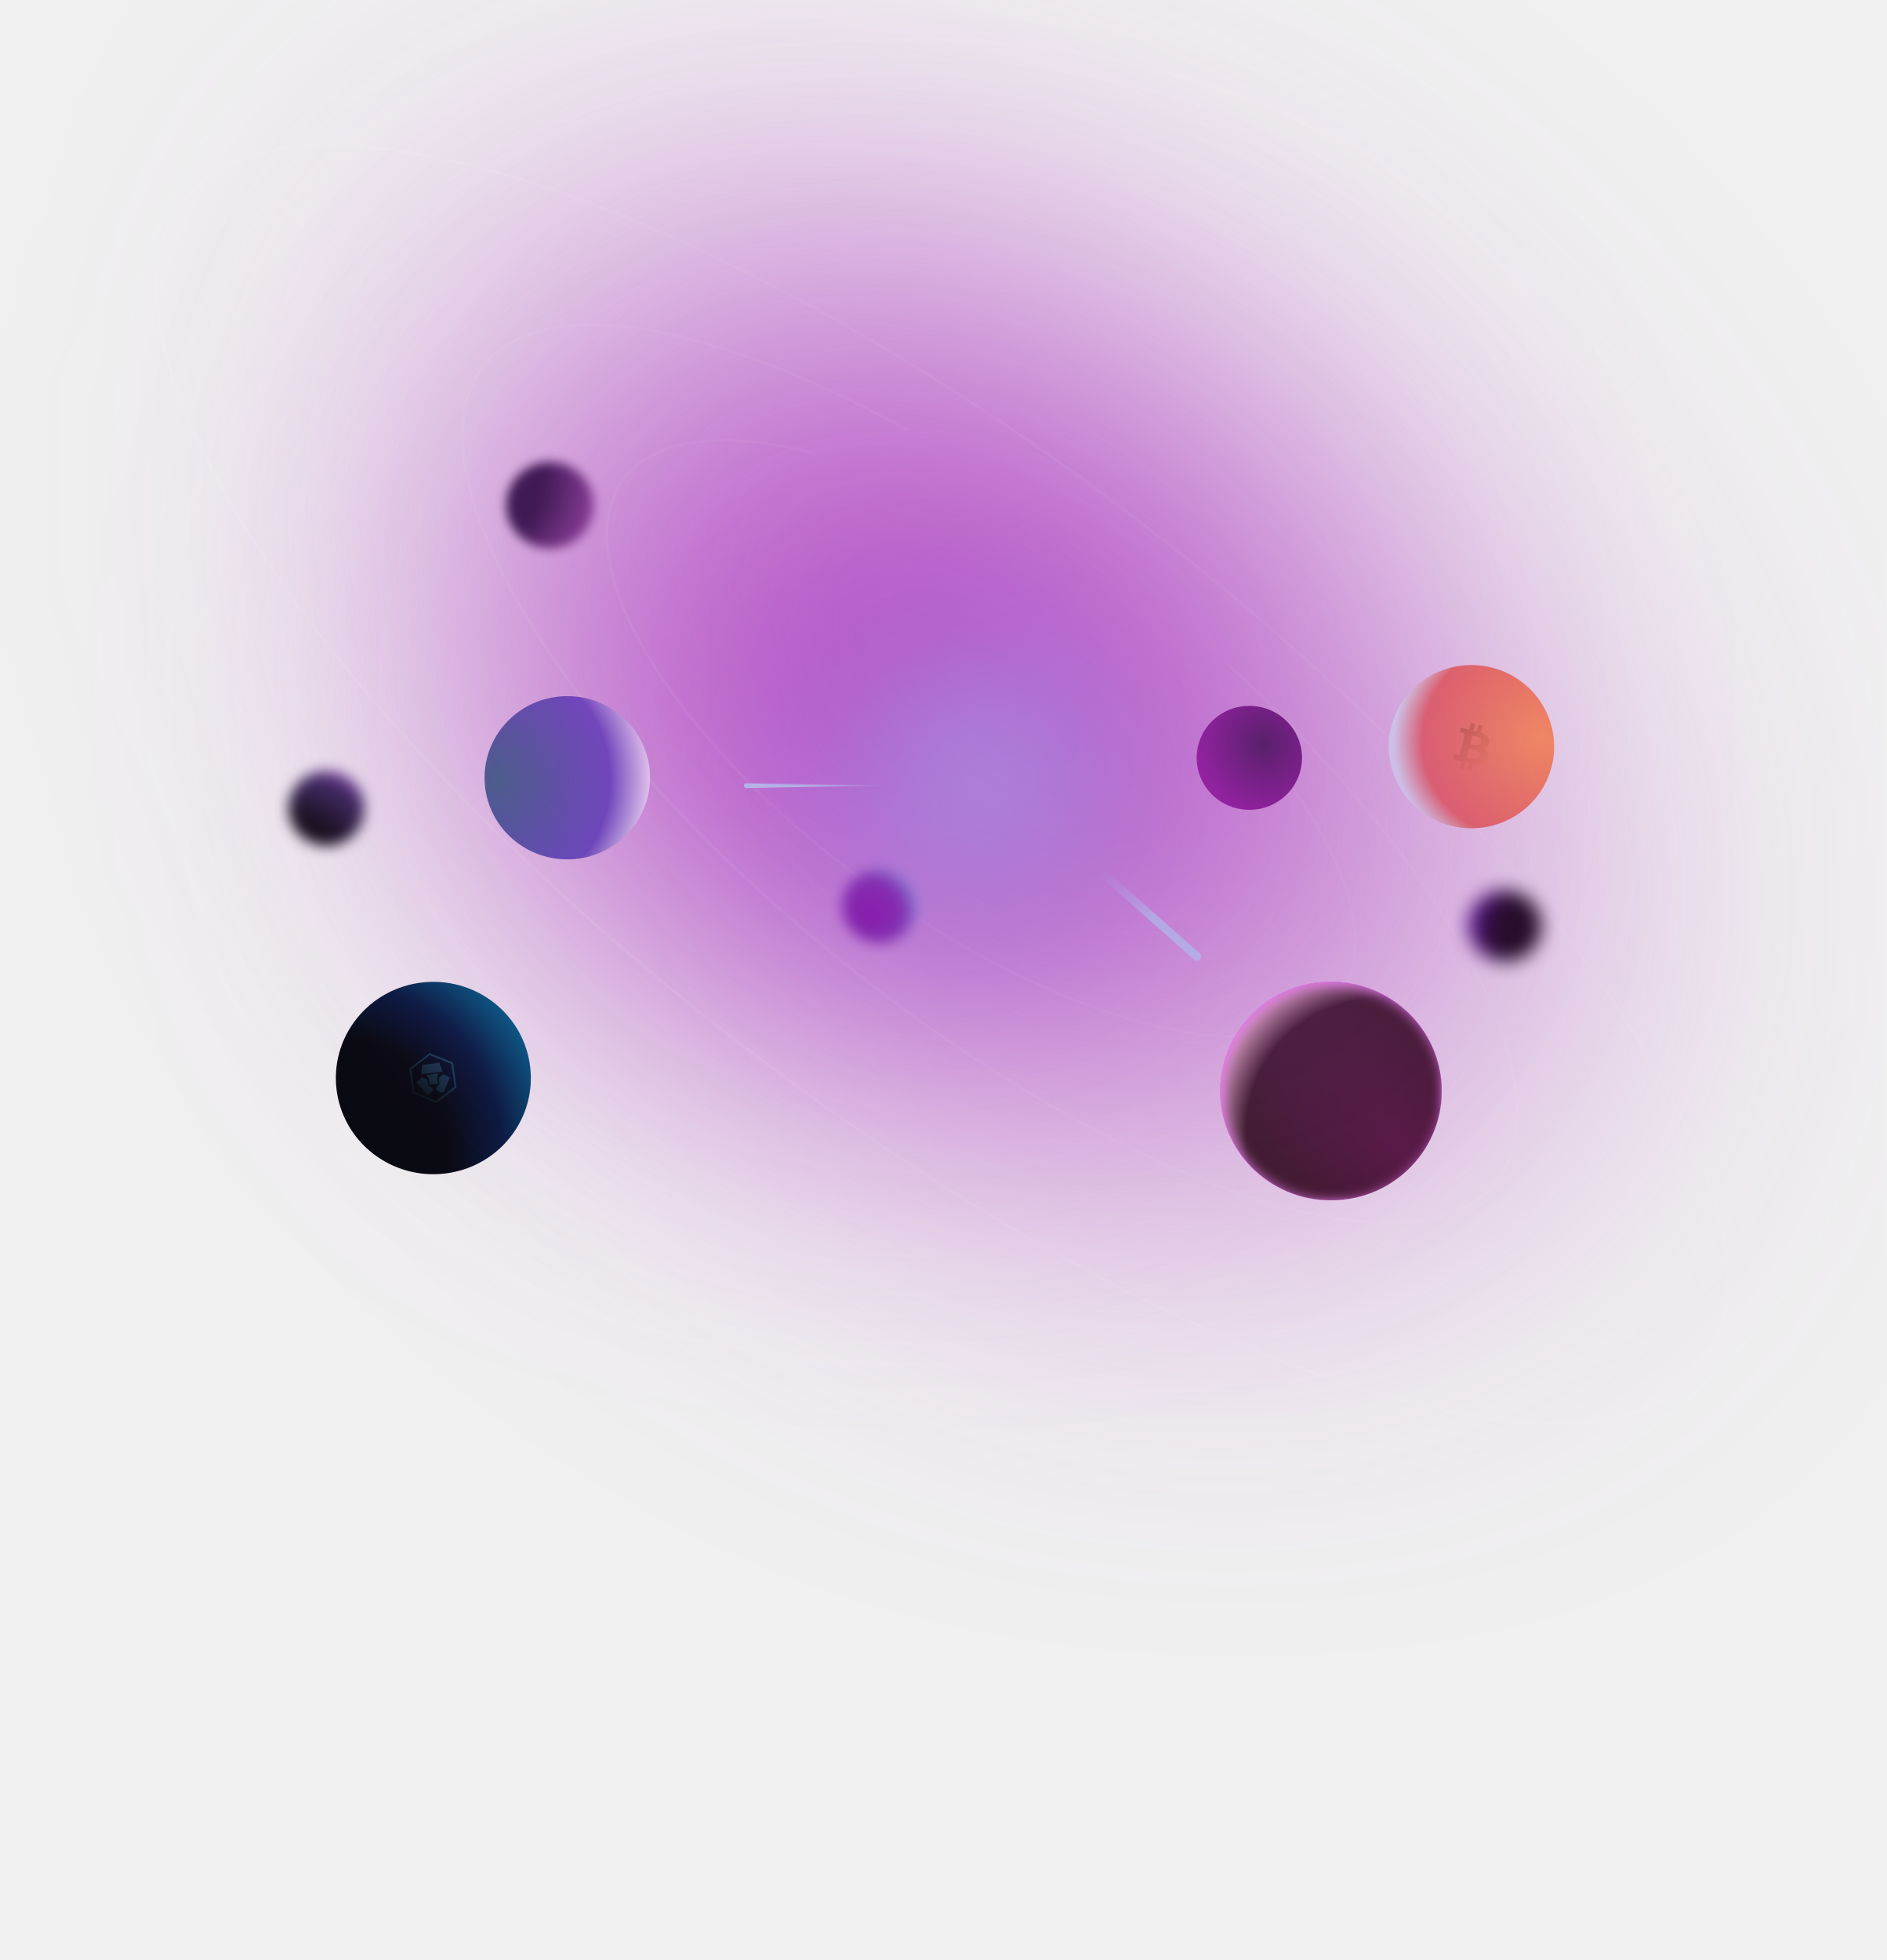
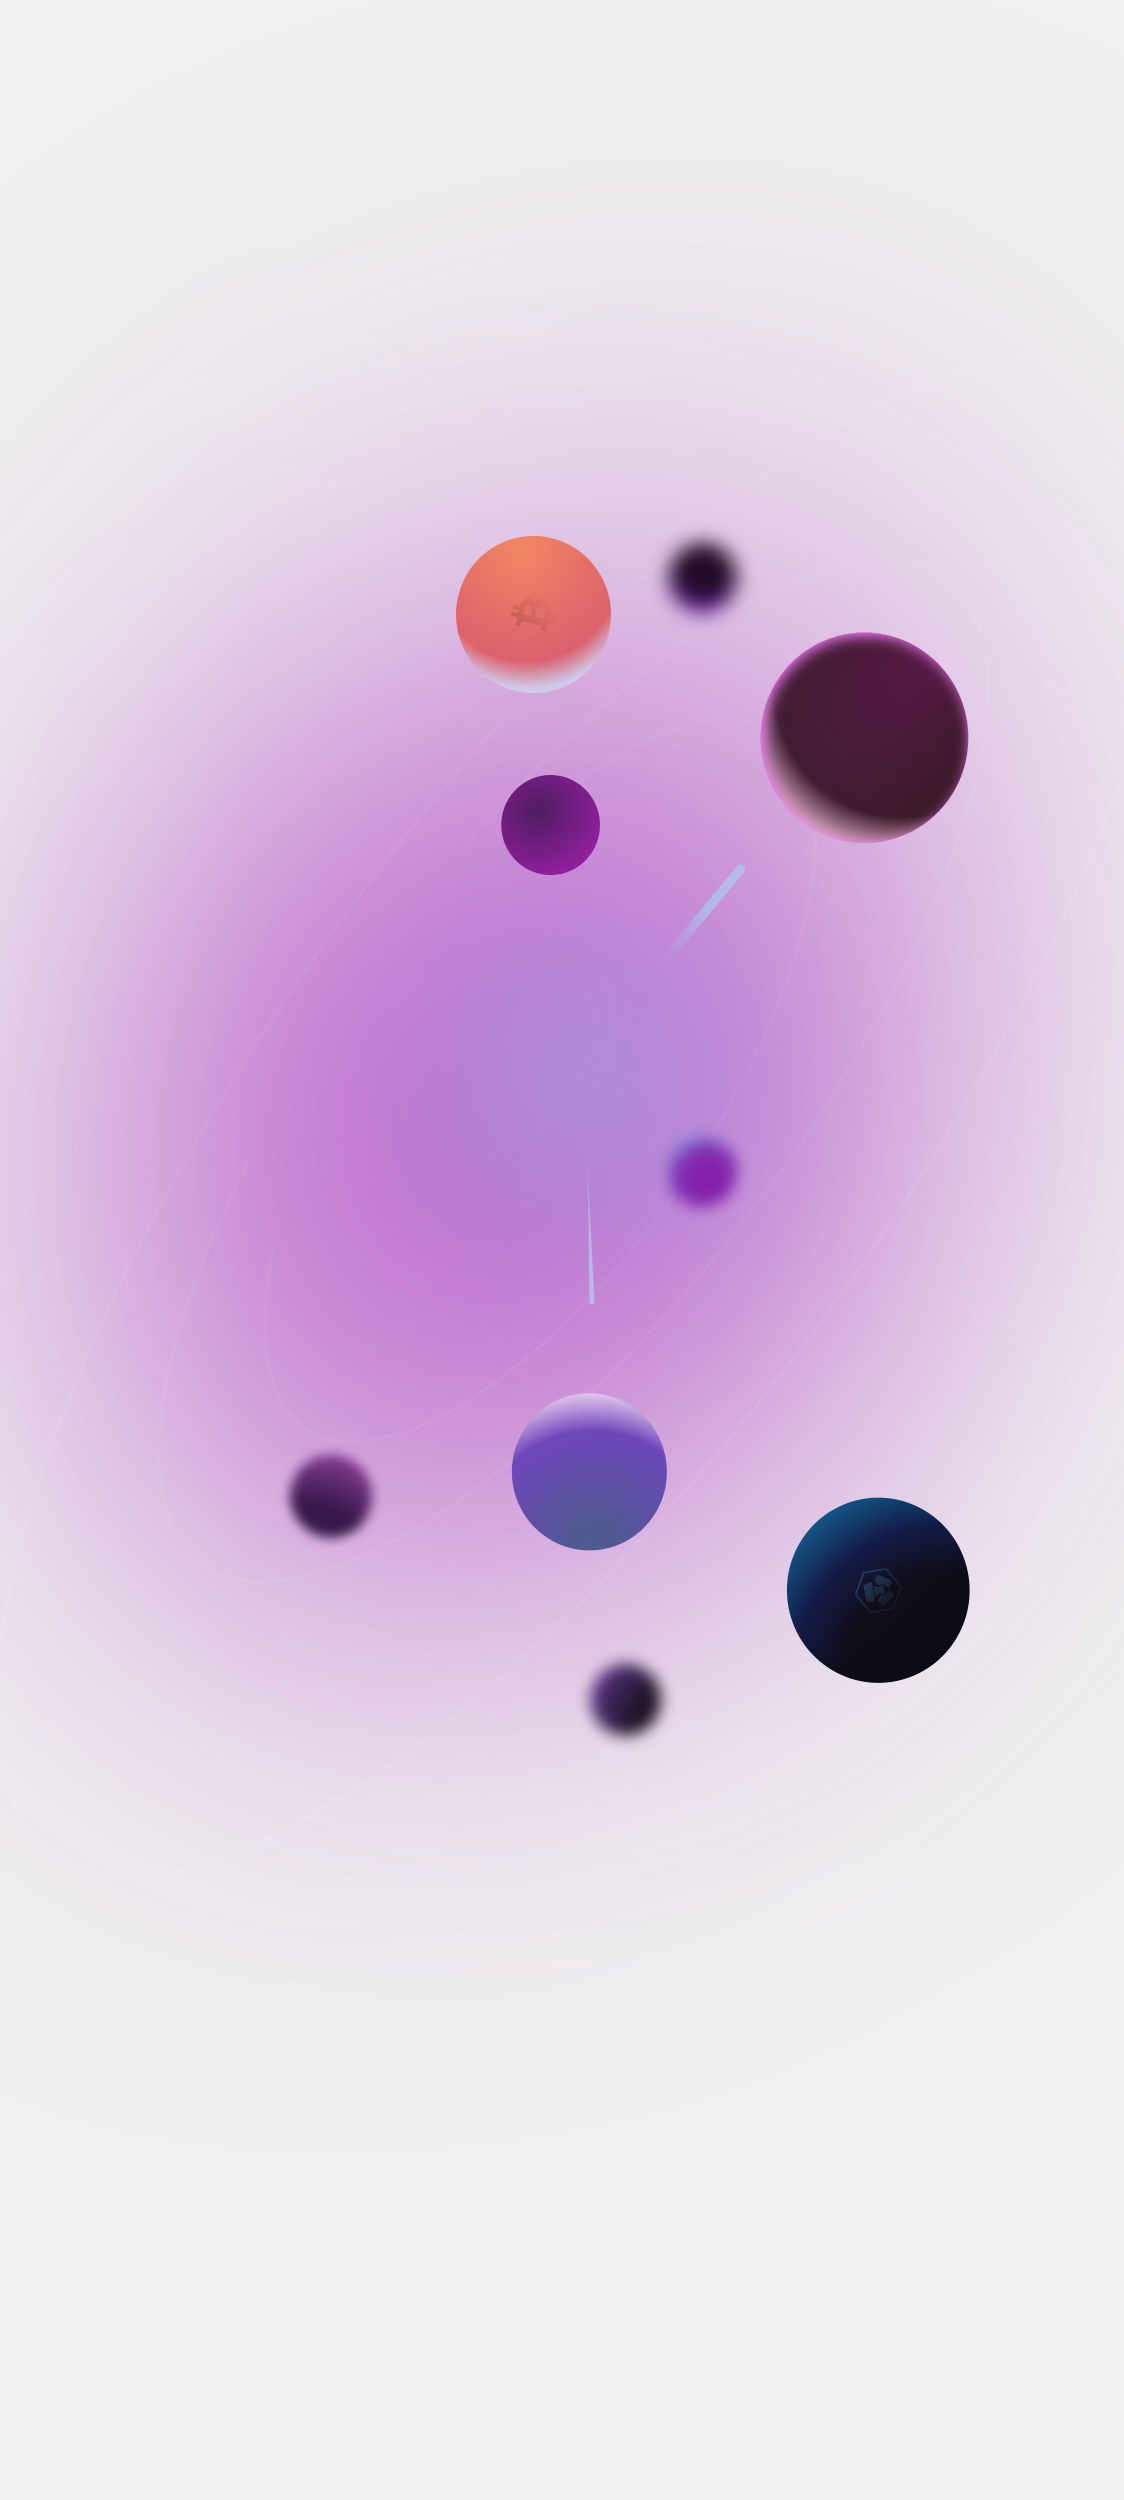
- <svg xmlns="http://www.w3.org/2000/svg" width="722" height="750" viewBox="0 0 722 750" fill="none">
-   <g clip-path="url(#clip0_2016_319)">
-     <g filter="url(#filter0_f_2016_319)">
-       <ellipse cx="348.581" cy="268.429" rx="134.482" ry="96.945" transform="rotate(2.95 348.581 268.429)" fill="#AD38C1" />
-     </g>
-     <path d="M311.42 173.335C284.52 166.462 262.564 166.984 248.618 174.765C234.697 182.532 229.404 197.177 233.558 216.701C237.714 236.232 251.111 259.622 271.877 283.564C292.641 307.502 319.71 330.768 349.26 350.071C378.809 369.374 409.337 383.733 436.526 391.122C463.722 398.513 486.164 398.547 500.712 391.277C507.977 387.644 513.097 382.278 515.966 375.427C518.836 368.574 519.46 360.223 517.724 350.62C514.243 331.41 501.478 308.193 481.208 284.252M347.666 164.804C300.123 138.397 256.807 124.053 225.511 124.321C209.867 124.455 197.761 128.236 189.553 135.302C181.347 142.367 177.011 152.739 176.955 166.111C176.843 192.87 193.883 229.823 225.058 270.322C256.227 310.813 299.456 352.16 346.961 386.915C394.467 421.67 443.117 447.542 484.15 459.878C504.665 466.046 522.594 468.625 537.244 467.67C551.894 466.715 563.253 462.228 570.662 454.277C578.072 446.326 581.313 435.147 580.404 421.365C579.488 407.58 574.423 391.205 565.232 372.886C546.847 336.249 513.201 294.284 470.334 254.548M71.967 74.651C25.662 126.658 117.324 269.78 276.698 394.323C436.073 518.867 602.808 577.669 649.112 525.665C695.417 473.658 603.759 330.536 444.382 205.992C285.008 81.448 118.271 22.645 71.967 74.651Z" stroke="white" stroke-opacity="0.1" stroke-width="1.039" />
-     <g filter="url(#filter1_f_2016_319)">
-       <ellipse cx="369.46" cy="302.816" rx="57.949" ry="56.638" transform="rotate(2.95 369.46 302.816)" fill="#9489E4" fill-opacity="0.51" />
-     </g>
-     <g filter="url(#filter2_f_2016_319)">
-       <ellipse cx="376.899" cy="295.352" rx="32.346" ry="31.614" transform="rotate(2.95 376.899 295.352)" fill="#A5FAFF" />
-     </g>
-     <g filter="url(#filter3_f_2016_319)">
-       <path d="M215.722 209.038C224.521 206.189 229.311 196.843 226.424 188.163C223.535 179.482 214.062 174.756 205.263 177.605C196.465 180.454 191.674 189.8 194.562 198.48C197.45 207.161 206.924 211.887 215.722 209.038Z" fill="url(#paint0_radial_2016_319)" />
-     </g>
-     <path d="M195.686 320.624C182.803 308.965 181.94 289.212 193.759 276.503C205.577 263.794 225.602 262.943 238.484 274.602C251.368 286.26 252.231 306.014 240.412 318.723C228.593 331.431 208.569 332.283 195.686 320.624Z" fill="url(#paint1_radial_2016_319)" />
-     <g filter="url(#filter4_f_2016_319)">
-       <path d="M130.981 322.342C138.265 319.05 141.464 310.556 138.127 303.37C134.79 296.184 126.18 293.027 118.897 296.32C111.613 299.612 108.413 308.106 111.75 315.292C115.087 322.478 123.697 325.634 130.981 322.342Z" fill="url(#paint2_radial_2016_319)" />
-     </g>
-     <g filter="url(#filter5_f_2016_319)">
-       <path d="M329.127 334.626C322.368 338.678 320.218 347.367 324.324 354.035C328.431 360.703 337.239 362.825 343.998 358.773C350.757 354.722 352.907 346.032 348.8 339.364C344.694 332.696 335.886 330.575 329.127 334.626Z" fill="url(#paint3_radial_2016_319)" />
-     </g>
-     <path d="M550.272 314.278C566.259 321.253 584.95 314.121 592.019 298.349C599.089 282.577 591.861 264.137 575.874 257.162C559.887 250.188 541.196 257.319 534.126 273.091C527.056 288.863 534.285 307.303 550.272 314.278Z" fill="url(#paint4_radial_2016_319)" />
-     <path d="M569.922 284.048C570.213 282.105 568.732 281.06 566.707 280.363L567.364 277.73L565.761 277.331L565.121 279.894C564.7 279.789 564.267 279.69 563.837 279.592L564.481 277.012L562.878 276.612L562.221 279.244C561.872 279.165 561.529 279.086 561.197 279.004L561.199 278.995L558.987 278.444L558.561 280.155C558.561 280.155 559.75 280.428 559.725 280.445C560.375 280.607 560.492 281.036 560.472 281.377L559.724 284.376C559.769 284.387 559.827 284.404 559.891 284.429C559.838 284.416 559.781 284.401 559.722 284.387L558.673 288.589C558.594 288.786 558.392 289.082 557.938 288.969C557.954 288.993 556.773 288.679 556.773 288.679L555.977 290.513L558.063 291.033C558.452 291.13 558.832 291.232 559.206 291.328L558.543 293.991L560.145 294.39L560.802 291.755C561.239 291.874 561.664 291.984 562.08 292.087L561.425 294.709L563.028 295.109L563.692 292.451C566.426 292.968 568.482 292.759 569.348 290.288C570.045 288.298 569.313 287.15 567.874 286.401C568.922 286.16 569.711 285.471 569.922 284.048ZM566.258 289.183C565.762 291.173 562.41 290.097 561.323 289.827L562.203 286.299C563.29 286.57 566.776 287.107 566.258 289.183ZM566.754 284.019C566.302 285.83 563.511 284.91 562.606 284.684L563.405 281.485C564.31 281.71 567.225 282.131 566.754 284.019Z" fill="url(#paint5_linear_2016_319)" />
-     <path d="M466.865 273.47C457.613 279.583 455.136 291.937 461.333 301.065C467.529 310.192 480.052 312.636 489.304 306.523C498.555 300.41 501.031 288.055 494.837 278.928C488.639 269.8 476.116 267.357 466.865 273.47Z" fill="url(#paint6_radial_2016_319)" />
-     <path d="M285.682 300.593L361.06 299.106" stroke="url(#paint7_linear_2016_319)" stroke-width="1.964" stroke-linecap="round" />
-     <g filter="url(#filter6_i_2016_319)">
-       <path d="M477.079 390.401C492.25 372.826 518.99 370.712 536.805 385.679C554.62 400.646 556.763 427.027 541.592 444.603C526.421 462.178 499.68 464.293 481.865 449.325C464.051 434.358 461.908 407.977 477.079 390.401Z" fill="url(#paint8_radial_2016_319)" />
-     </g>
-     <path d="M370.105 288.323L458.019 366" stroke="url(#paint9_linear_2016_319)" stroke-width="3.204" stroke-linecap="round" />
-     <g filter="url(#filter7_f_2016_319)">
-       <ellipse cx="575.745" cy="354.265" rx="14.063" ry="13.636" transform="rotate(-171.642 575.745 354.265)" fill="url(#paint10_radial_2016_319)" />
-     </g>
-     <path d="M196.206 433.887C208.171 417.337 204.272 394.351 187.496 382.547C170.721 370.742 147.422 374.589 135.457 391.139C123.492 407.689 127.391 430.674 144.166 442.479C160.941 454.283 184.24 450.437 196.206 433.887Z" fill="url(#paint11_radial_2016_319)" />
-     <path fill-rule="evenodd" clip-rule="evenodd" d="M173.373 406.603L164.337 402.982L156.641 408.892L157.98 418.422L167.016 422.043L174.713 416.133L173.373 406.603ZM172.736 407.092L164.448 403.772L157.389 409.192L158.617 417.933L166.905 421.254L173.965 415.833L172.736 407.092Z" fill="url(#paint12_linear_2016_319)" />
-     <path d="M161.512 407.556L161.239 411.119L169.331 410.012L168.086 406.656L161.512 407.556Z" fill="url(#paint13_linear_2016_319)" />
-     <path d="M164.278 413.034L164.309 415.113L167.734 414.644L167.191 412.636L167.683 410.712L163.274 411.316L164.278 413.034Z" fill="url(#paint14_linear_2016_319)" />
-     <path d="M163.581 413.13L161.393 412.212L159.44 414.088L163.193 418.772L164.444 418.601L165.659 417.135L165.568 416.488L163.891 415.335L163.581 413.13Z" fill="url(#paint15_linear_2016_319)" />
-     <path d="M167.888 412.54L169.74 411.07L172.137 412.351L169.818 417.865L168.566 418.036L166.993 416.952L166.902 416.305L168.198 414.745L167.888 412.54Z" fill="url(#paint16_linear_2016_319)" />
-     <g filter="url(#filter8_f_2016_319)">
-       <ellipse cx="383.711" cy="269.157" rx="246.221" ry="147.635" transform="rotate(38.6945 383.711 269.157)" fill="#AD38C1" fill-opacity="0.5" />
-     </g>
+ <svg xmlns="http://www.w3.org/2000/svg" width="390" height="868" viewBox="0 0 390 868" fill="none">
+   <g filter="url(#filter0_f_2_582)">
+     <ellipse cx="176.021" cy="398.554" rx="115.877" ry="83.533" transform="rotate(-88.8064 176.021 398.554)" fill="#AD38C1" />
+   </g>
+   <path d="M95.103 433.07C89.894 456.419 90.923 475.315 97.993 487.12C105.05 498.904 117.803 503.076 134.509 498.983C151.219 494.888 171.01 482.732 191.082 464.215C211.15 445.7 230.473 421.772 246.317 395.813C262.161 369.854 273.722 343.183 279.367 319.571C285.015 295.954 284.452 276.624 277.806 264.287C274.485 258.126 269.728 253.858 263.752 251.568C257.774 249.278 250.566 248.96 242.341 250.71C225.888 254.214 206.229 265.821 186.146 283.912M86.798 402.079C65.312 443.722 54.102 481.407 55.159 508.354C55.688 521.823 59.263 532.15 65.566 539.032C71.867 545.913 80.915 549.374 92.433 549.069C115.481 548.458 146.857 532.807 180.914 504.888C214.963 476.974 249.432 438.651 278.11 396.82C306.788 354.987 327.785 312.405 337.326 276.739C342.096 258.908 343.844 243.399 342.634 230.807C341.425 218.214 337.26 208.55 330.217 202.379C323.174 196.208 313.46 193.711 301.614 194.858C289.766 196.012 275.797 200.806 260.263 209.205C229.195 226.007 193.941 256.092 160.851 294.061M16.436 641.904C62.449 680.411 183.292 597.688 286.346 457.138C389.399 316.588 435.639 171.435 389.628 132.929C343.614 94.422 222.772 177.143 119.718 317.694C16.664 458.244 -29.577 603.398 16.436 641.904Z" stroke="white" stroke-opacity="0.1" stroke-width="1.039" />
+   <g filter="url(#filter1_f_2_582)">
+     <ellipse cx="205.085" cy="379.664" rx="49.932" ry="48.802" transform="rotate(-88.8064 205.085 379.664)" fill="#9489E4" fill-opacity="0.51" />
+   </g>
+   <g filter="url(#filter2_f_2_582)">
+     <ellipse cx="198.46" cy="373.454" rx="27.871" ry="27.24" transform="rotate(-88.8064 198.46 373.454)" fill="#A5FAFF" />
+   </g>
+   <g filter="url(#filter3_f_2_582)">
+     <path d="M128.38 514.547C125.693 507.045 117.517 503.165 110.118 505.882C102.719 508.598 98.898 516.882 101.584 524.385C104.27 531.887 112.446 535.766 119.846 533.05C127.245 530.333 131.066 522.049 128.38 514.547Z" fill="url(#paint0_radial_2_582)" />
+   </g>
+   <path d="M225.012 528.856C215.311 540.259 198.321 541.524 187.063 531.681C175.806 521.838 174.544 504.614 184.245 493.211C193.945 481.808 210.936 480.543 222.193 490.386C233.45 500.229 234.713 517.453 225.012 528.856Z" fill="url(#paint1_radial_2_582)" />
+   <g filter="url(#filter4_f_2_582)">
+     <path d="M228.2 584.538C225.173 578.351 217.773 575.82 211.672 578.884C205.571 581.948 203.08 589.446 206.108 595.632C209.136 601.819 216.536 604.35 222.636 601.286C228.737 598.222 231.228 590.724 228.2 584.538Z" fill="url(#paint2_radial_2_582)" />
+   </g>
+   <g filter="url(#filter5_f_2_582)">
+     <path d="M233.547 413.561C237.215 419.275 244.756 420.897 250.39 417.184C256.024 413.471 257.619 405.829 253.951 400.115C250.283 394.401 242.742 392.779 237.108 396.492C231.474 400.205 229.879 407.847 233.547 413.561Z" fill="url(#paint3_radial_2_582)" />
+   </g>
+   <path d="M210.182 223.638C215.767 209.685 209.131 193.776 195.361 188.103C181.59 182.431 165.9 189.144 160.315 203.097C154.73 217.049 161.366 232.959 175.136 238.631C188.907 244.303 204.597 237.59 210.182 223.638Z" fill="url(#paint4_radial_2_582)" />
+   <path d="M183.628 207.513C181.946 207.314 181.085 208.616 180.539 210.378L178.254 209.882L177.952 211.274L180.177 211.757C180.097 212.123 180.024 212.498 179.95 212.871L177.711 212.385L177.41 213.776L179.694 214.272C179.634 214.575 179.576 214.872 179.513 215.16L179.506 215.159L179.089 217.078L180.575 217.4C180.575 217.4 180.778 216.368 180.793 216.39C180.916 215.826 181.283 215.713 181.576 215.721L184.179 216.287C184.188 216.248 184.2 216.197 184.221 216.142C184.211 216.188 184.2 216.237 184.189 216.289L187.835 217.081C188.007 217.144 188.267 217.31 188.183 217.704C188.202 217.689 187.963 218.715 187.963 218.715L189.564 219.352L189.956 217.541C190.03 217.204 190.108 216.874 190.18 216.549L192.491 217.05L192.793 215.66L190.506 215.164C190.597 214.784 190.68 214.415 190.758 214.054L193.034 214.549L193.335 213.158L191.029 212.656C191.402 210.288 191.168 208.523 189.017 207.842C187.284 207.294 186.315 207.955 185.708 209.214C185.473 208.318 184.858 207.656 183.628 207.513ZM188.146 210.533C189.874 210.907 189.035 213.823 188.832 214.766L185.77 214.101C185.975 213.157 186.345 210.141 188.146 210.533ZM183.687 210.242C185.257 210.583 184.539 213.011 184.369 213.796L181.592 213.193C181.762 212.408 182.048 209.886 183.687 210.242Z" fill="url(#paint5_linear_2_582)" />
+   <path d="M205.384 451.876L202.112 386.996" stroke="url(#paint6_linear_2_582)" stroke-width="1.964" stroke-linecap="round" />
+   <path d="M192.586 379.491L257.164 301.724" stroke="url(#paint7_linear_2_582)" stroke-width="3.204" stroke-linecap="round" />
+   <path d="M177.238 296.55C182.748 304.356 193.453 306.163 201.15 300.585C208.848 295.008 210.622 284.158 205.112 276.352C199.603 268.545 188.898 266.739 181.2 272.315C173.503 277.894 171.729 288.743 177.238 296.55Z" fill="url(#paint8_radial_2_582)" />
+   <g filter="url(#filter6_i_2_582)">
+     <path d="M277.676 284.664C262.138 272.062 259.611 249.088 272.031 233.35C284.452 217.612 307.116 215.069 322.653 227.671C338.191 240.273 340.718 263.248 328.298 278.986C315.877 294.724 293.213 297.266 277.676 284.664Z" fill="url(#paint9_radial_2_582)" />
+   </g>
+   <g filter="url(#filter7_f_2_582)">
+     <ellipse cx="243.947" cy="200.643" rx="12.117" ry="11.749" transform="rotate(96.6017 243.947 200.643)" fill="url(#paint10_radial_2_582)" />
+   </g>
+   <path d="M322.545 525.417C307.976 515.549 288.283 519.514 278.559 534.274C268.835 549.033 272.764 568.998 287.333 578.866C301.903 588.734 321.596 584.769 331.32 570.009C341.043 555.25 337.115 535.285 322.545 525.417Z" fill="url(#paint11_radial_2_582)" />
+   <path fill-rule="evenodd" clip-rule="evenodd" d="M299.65 545.802L296.771 553.68L302.064 560.153L310.236 558.747L313.116 550.869L307.823 544.397L299.65 545.802ZM300.089 546.338L297.447 553.564L302.302 559.5L309.798 558.211L312.439 550.986L307.584 545.049L300.089 546.338Z" fill="url(#paint12_linear_2_582)" />
+   <path d="M300.784 555.993L303.86 556.134L302.693 549.194L299.836 550.355L300.784 555.993Z" fill="url(#paint13_linear_2_582)" />
+   <path d="M305.429 553.466L307.219 553.384L306.725 550.447L305.009 550.968L303.34 550.594L303.976 554.376L305.429 553.466Z" fill="url(#paint14_linear_2_582)" />
+   <path d="M305.53 554.064L304.798 555.972L306.465 557.604L310.399 554.249L310.219 553.176L308.924 552.168L308.369 552.263L307.421 553.738L305.53 554.064Z" fill="url(#paint15_linear_2_582)" />
+   <path d="M304.908 550.37L303.593 548.813L304.633 546.715L309.443 548.567L309.624 549.64L308.732 551.024L308.177 551.12L306.799 550.044L304.908 550.37Z" fill="url(#paint16_linear_2_582)" />
+   <g filter="url(#filter8_f_2_582)">
+     <ellipse cx="175.72" cy="368.28" rx="212.156" ry="127.21" transform="rotate(-53.0619 175.72 368.28)" fill="#AD38C1" fill-opacity="0.5" />
  </g>
  <defs>
-     <filter id="filter0_f_2016_319" x="14.182" y="-28.639" width="668.797" height="594.136" filterUnits="userSpaceOnUse" color-interpolation-filters="sRGB">
+     <filter id="filter0_f_2_582" x="-107.529" y="82.689" width="567.101" height="631.73" filterUnits="userSpaceOnUse" color-interpolation-filters="sRGB">
      <feFlood flood-opacity="0" result="BackgroundImageFix" />
      <feBlend mode="normal" in="SourceGraphic" in2="BackgroundImageFix" result="shape" />
-       <feGaussianBlur stdDeviation="100" result="effect1_foregroundBlur_2016_319" />
+       <feGaussianBlur stdDeviation="100" result="effect1_foregroundBlur_2_582" />
    </filter>
-     <filter id="filter1_f_2016_319" x="241.513" y="176.173" width="255.894" height="253.286" filterUnits="userSpaceOnUse" color-interpolation-filters="sRGB">
+     <filter id="filter1_f_2_582" x="86.282" y="259.733" width="237.606" height="239.863" filterUnits="userSpaceOnUse" color-interpolation-filters="sRGB">
      <feFlood flood-opacity="0" result="BackgroundImageFix" />
      <feBlend mode="normal" in="SourceGraphic" in2="BackgroundImageFix" result="shape" />
-       <feGaussianBlur stdDeviation="35" result="effect1_foregroundBlur_2016_319" />
+       <feGaussianBlur stdDeviation="35" result="effect1_foregroundBlur_2_582" />
    </filter>
-     <filter id="filter2_f_2016_319" x="284.555" y="203.735" width="184.69" height="183.234" filterUnits="userSpaceOnUse" color-interpolation-filters="sRGB">
+     <filter id="filter2_f_2_582" x="111.219" y="285.583" width="174.482" height="175.742" filterUnits="userSpaceOnUse" color-interpolation-filters="sRGB">
      <feFlood flood-opacity="0" result="BackgroundImageFix" />
      <feBlend mode="normal" in="SourceGraphic" in2="BackgroundImageFix" result="shape" />
-       <feGaussianBlur stdDeviation="30" result="effect1_foregroundBlur_2016_319" />
+       <feGaussianBlur stdDeviation="30" result="effect1_foregroundBlur_2_582" />
    </filter>
-     <filter id="filter3_f_2016_319" x="189.721" y="172.775" width="41.543" height="41.092" filterUnits="userSpaceOnUse" color-interpolation-filters="sRGB">
+     <filter id="filter3_f_2_582" x="96.725" y="501.015" width="36.514" height="36.902" filterUnits="userSpaceOnUse" color-interpolation-filters="sRGB">
      <feFlood flood-opacity="0" result="BackgroundImageFix" />
      <feBlend mode="normal" in="SourceGraphic" in2="BackgroundImageFix" result="shape" />
-       <feGaussianBlur stdDeviation="2" result="effect1_foregroundBlur_2016_319" />
+       <feGaussianBlur stdDeviation="2" result="effect1_foregroundBlur_2_582" />
    </filter>
-     <filter id="filter4_f_2016_319" x="105.429" y="290.016" width="39.02" height="38.63" filterUnits="userSpaceOnUse" color-interpolation-filters="sRGB">
+     <filter id="filter4_f_2_582" x="199.819" y="572.583" width="34.669" height="35.005" filterUnits="userSpaceOnUse" color-interpolation-filters="sRGB">
      <feFlood flood-opacity="0" result="BackgroundImageFix" />
      <feBlend mode="normal" in="SourceGraphic" in2="BackgroundImageFix" result="shape" />
-       <feGaussianBlur stdDeviation="2.5" result="effect1_foregroundBlur_2016_319" />
+       <feGaussianBlur stdDeviation="2.5" result="effect1_foregroundBlur_2_582" />
    </filter>
-     <filter id="filter5_f_2016_319" x="317.24" y="327.57" width="38.644" height="38.259" filterUnits="userSpaceOnUse" color-interpolation-filters="sRGB">
+     <filter id="filter5_f_2_582" x="226.574" y="389.498" width="34.349" height="34.68" filterUnits="userSpaceOnUse" color-interpolation-filters="sRGB">
      <feFlood flood-opacity="0" result="BackgroundImageFix" />
      <feBlend mode="normal" in="SourceGraphic" in2="BackgroundImageFix" result="shape" />
-       <feGaussianBlur stdDeviation="2.5" result="effect1_foregroundBlur_2016_319" />
+       <feGaussianBlur stdDeviation="2.5" result="effect1_foregroundBlur_2_582" />
    </filter>
-     <filter id="filter6_i_2016_319" x="466.966" y="375.702" width="85.739" height="84.6" filterUnits="userSpaceOnUse" color-interpolation-filters="sRGB">
+     <filter id="filter6_i_2_582" x="264.146" y="219.66" width="73.036" height="74.016" filterUnits="userSpaceOnUse" color-interpolation-filters="sRGB">
      <feFlood flood-opacity="0" result="BackgroundImageFix" />
      <feBlend mode="normal" in="SourceGraphic" in2="BackgroundImageFix" result="shape" />
      <feColorMatrix in="SourceAlpha" type="matrix" values="0 0 0 0 0 0 0 0 0 0 0 0 0 0 0 0 0 0 127 0" result="hardAlpha" />
      <feOffset dx="1" dy="1" />
      <feGaussianBlur stdDeviation="2.5" />
      <feComposite in2="hardAlpha" operator="arithmetic" k2="-1" k3="1" />
      <feColorMatrix type="matrix" values="0 0 0 0 0.992 0 0 0 0 0.569 0 0 0 0 1 0 0 0 1 0" />
-       <feBlend mode="normal" in2="shape" result="effect1_innerShadow_2016_319" />
+       <feBlend mode="normal" in2="shape" result="effect1_innerShadow_2_582" />
    </filter>
-     <filter id="filter7_f_2016_319" x="554.689" y="333.618" width="42.112" height="41.294" filterUnits="userSpaceOnUse" color-interpolation-filters="sRGB">
+     <filter id="filter7_f_2_582" x="225.192" y="181.529" width="37.511" height="38.227" filterUnits="userSpaceOnUse" color-interpolation-filters="sRGB">
      <feFlood flood-opacity="0" result="BackgroundImageFix" />
      <feBlend mode="normal" in="SourceGraphic" in2="BackgroundImageFix" result="shape" />
-       <feGaussianBlur stdDeviation="3.5" result="effect1_foregroundBlur_2016_319" />
+       <feGaussianBlur stdDeviation="3.5" result="effect1_foregroundBlur_2_582" />
    </filter>
-     <filter id="filter8_f_2016_319" x="-667.087" y="-760.695" width="2101.6" height="2059.7" filterUnits="userSpaceOnUse" color-interpolation-filters="sRGB">
+     <filter id="filter8_f_2_582" x="-824.921" y="-655.335" width="2001.28" height="2047.23" filterUnits="userSpaceOnUse" color-interpolation-filters="sRGB">
      <feFlood flood-opacity="0" result="BackgroundImageFix" />
      <feBlend mode="normal" in="SourceGraphic" in2="BackgroundImageFix" result="shape" />
-       <feGaussianBlur stdDeviation="418.78" result="effect1_foregroundBlur_2016_319" />
+       <feGaussianBlur stdDeviation="418.78" result="effect1_foregroundBlur_2_582" />
    </filter>
-     <radialGradient id="paint0_radial_2016_319" cx="0" cy="0" r="1" gradientUnits="userSpaceOnUse" gradientTransform="translate(187.031 184.632) rotate(26.3778) scale(45.1181 44.7529)">
+     <radialGradient id="paint0_radial_2_582" cx="0" cy="0" r="1" gradientUnits="userSpaceOnUse" gradientTransform="translate(108.118 539.902) rotate(-65.3786) scale(38.8761 38.5614)">
      <stop offset="0.474" stop-color="#190F2E" />
      <stop offset="0.946" stop-color="#7D4087" />
    </radialGradient>
-     <radialGradient id="paint1_radial_2016_319" cx="0" cy="0" r="1" gradientUnits="userSpaceOnUse" gradientTransform="translate(190.997 298.162) rotate(-1.38134) scale(62.2884 66.4223)">
+     <radialGradient id="paint1_radial_2_582" cx="0" cy="0" r="1" gradientUnits="userSpaceOnUse" gradientTransform="translate(205.79 533.487) rotate(-93.1377) scale(53.6709 57.2328)">
      <stop stop-color="#386480" />
      <stop offset="0.682" stop-color="#5B4BB9" />
      <stop offset="0.932" stop-color="#F9FDFF" />
    </radialGradient>
-     <radialGradient id="paint2_radial_2016_319" cx="0" cy="0" r="1" gradientUnits="userSpaceOnUse" gradientTransform="translate(112.219 334.263) rotate(-62.3627) scale(44.9466 45.2971)">
+     <radialGradient id="paint2_radial_2_582" cx="0" cy="0" r="1" gradientUnits="userSpaceOnUse" gradientTransform="translate(238.963 600.381) rotate(-154.119) scale(38.7283 39.0303)">
      <stop offset="0.474" stop-color="#130F1A" />
      <stop offset="0.823" stop-color="#3B2A5E" />
      <stop offset="0.991" stop-color="#8543B1" />
    </radialGradient>
-     <radialGradient id="paint3_radial_2016_319" cx="0" cy="0" r="1" gradientUnits="userSpaceOnUse" gradientTransform="translate(332.79 349.188) rotate(-25.469) scale(19.733 19.5666)">
+     <radialGradient id="paint3_radial_2_582" cx="0" cy="0" r="1" gradientUnits="userSpaceOnUse" gradientTransform="translate(245.992 410.021) rotate(-117.225) scale(17.003 16.8596)">
      <stop stop-color="#77099E" />
      <stop offset="0.698" stop-color="#6B2DAA" />
      <stop offset="1" stop-color="#6CE8FF" />
    </radialGradient>
-     <radialGradient id="paint4_radial_2016_319" cx="0" cy="0" r="1" gradientUnits="userSpaceOnUse" gradientTransform="translate(588.953 282.409) rotate(172.885) scale(62.2822 55.864)">
+     <radialGradient id="paint4_radial_2_582" cx="0" cy="0" r="1" gradientUnits="userSpaceOnUse" gradientTransform="translate(181.713 191.166) rotate(81.1285) scale(53.6656 48.1353)">
      <stop stop-color="#FF994F" />
      <stop offset="0.719" stop-color="#EB6E53" />
      <stop offset="0.896" stop-color="#DEFFFB" />
    </radialGradient>
-     <linearGradient id="paint5_linear_2016_319" x1="556.096" y1="279.735" x2="569.612" y2="295.439" gradientUnits="userSpaceOnUse">
+     <linearGradient id="paint5_linear_2_582" x1="180.278" y1="219.534" x2="193.446" y2="207.479" gradientUnits="userSpaceOnUse">
      <stop stop-color="#6F3500" stop-opacity="0.34" />
      <stop offset="1" stop-color="#B55700" stop-opacity="0" />
    </linearGradient>
-     <radialGradient id="paint6_radial_2016_319" cx="0" cy="0" r="1" gradientUnits="userSpaceOnUse" gradientTransform="translate(483.348 285.08) rotate(151.144) scale(32.1753 34.403)">
+     <linearGradient id="paint6_linear_2_582" x1="205.383" y1="451.847" x2="202.859" y2="451.876" gradientUnits="userSpaceOnUse">
+       <stop offset="0.191" stop-color="#BAFBFF" />
+       <stop offset="0.427" stop-color="#AFD4F9" stop-opacity="0" />
+     </linearGradient>
+     <linearGradient id="paint7_linear_2_582" x1="257.179" y1="301.758" x2="183.121" y2="369.207" gradientUnits="userSpaceOnUse">
+       <stop offset="0.191" stop-color="#BAFBFF" />
+       <stop offset="0.427" stop-color="#AFD4F9" stop-opacity="0" />
+     </linearGradient>
+     <radialGradient id="paint8_radial_2_582" cx="0" cy="0" r="1" gradientUnits="userSpaceOnUse" gradientTransform="translate(186.802 282.047) rotate(59.3876) scale(27.7239 29.6434)">
      <stop stop-color="#200F31" />
      <stop offset="0.837" stop-color="#82118C" />
    </radialGradient>
-     <linearGradient id="paint7_linear_2016_319" x1="285.716" y1="300.594" x2="285.772" y2="297.664" gradientUnits="userSpaceOnUse">
-       <stop offset="0.191" stop-color="#BAFBFF" />
-       <stop offset="0.427" stop-color="#AFD4F9" stop-opacity="0" />
-     </linearGradient>
-     <radialGradient id="paint8_radial_2016_319" cx="0" cy="0" r="1" gradientUnits="userSpaceOnUse" gradientTransform="translate(537.037 440.369) rotate(-141.817) scale(90.4597 80.3162)">
+     <radialGradient id="paint9_radial_2_582" cx="0" cy="0" r="1" gradientUnits="userSpaceOnUse" gradientTransform="translate(319.127 231.706) rotate(126.426) scale(77.9448 69.2045)">
      <stop stop-color="#45122B" />
      <stop offset="0.693" stop-color="#1B1200" />
      <stop offset="0.88" stop-color="#FFE7D1" />
    </radialGradient>
-     <linearGradient id="paint9_linear_2016_319" x1="457.979" y1="366.016" x2="382.372" y2="277.708" gradientUnits="userSpaceOnUse">
-       <stop offset="0.191" stop-color="#BAFBFF" />
-       <stop offset="0.427" stop-color="#AFD4F9" stop-opacity="0" />
-     </linearGradient>
-     <radialGradient id="paint10_radial_2016_319" cx="0" cy="0" r="1" gradientUnits="userSpaceOnUse" gradientTransform="translate(567.876 354.144) rotate(2.01794) scale(21.5033 22.0328)">
+     <radialGradient id="paint10_radial_2_582" cx="0" cy="0" r="1" gradientUnits="userSpaceOnUse" gradientTransform="translate(237.167 200.539) rotate(2.01794) scale(18.5284 18.9846)">
      <stop offset="0.413" />
      <stop offset="0.601" />
      <stop offset="1" stop-color="#3F048B" />
    </radialGradient>
-     <radialGradient id="paint11_radial_2016_319" cx="0" cy="0" r="1" gradientUnits="userSpaceOnUse" gradientTransform="translate(128.667 439.796) rotate(-34.2527) scale(90.2579 89.8187)">
+     <radialGradient id="paint11_radial_2_582" cx="0" cy="0" r="1" gradientUnits="userSpaceOnUse" gradientTransform="translate(329.418 583.429) rotate(-126.009) scale(77.7708 77.3924)">
      <stop offset="0.474" stop-color="#07090F" />
      <stop offset="0.703" stop-color="#07193E" />
      <stop offset="0.926" stop-color="#015980" />
    </radialGradient>
-     <linearGradient id="paint12_linear_2016_319" x1="173.746" y1="403.217" x2="156.304" y2="423.529" gradientUnits="userSpaceOnUse">
+     <linearGradient id="paint12_linear_2_582" x1="296.724" y1="545.57" x2="314.679" y2="560.055" gradientUnits="userSpaceOnUse">
      <stop stop-color="#68DBFF" stop-opacity="0.26" />
      <stop offset="1" stop-color="#48D3FF" stop-opacity="0" />
    </linearGradient>
-     <linearGradient id="paint13_linear_2016_319" x1="173.746" y1="403.217" x2="156.304" y2="423.529" gradientUnits="userSpaceOnUse">
+     <linearGradient id="paint13_linear_2_582" x1="296.724" y1="545.571" x2="314.679" y2="560.056" gradientUnits="userSpaceOnUse">
      <stop stop-color="#68DBFF" stop-opacity="0.26" />
      <stop offset="1" stop-color="#48D3FF" stop-opacity="0" />
    </linearGradient>
-     <linearGradient id="paint14_linear_2016_319" x1="173.746" y1="403.217" x2="156.304" y2="423.53" gradientUnits="userSpaceOnUse">
+     <linearGradient id="paint14_linear_2_582" x1="296.724" y1="545.571" x2="314.679" y2="560.056" gradientUnits="userSpaceOnUse">
      <stop stop-color="#68DBFF" stop-opacity="0.26" />
      <stop offset="1" stop-color="#48D3FF" stop-opacity="0" />
    </linearGradient>
-     <linearGradient id="paint15_linear_2016_319" x1="173.746" y1="403.217" x2="156.304" y2="423.53" gradientUnits="userSpaceOnUse">
+     <linearGradient id="paint15_linear_2_582" x1="296.725" y1="545.571" x2="314.679" y2="560.056" gradientUnits="userSpaceOnUse">
      <stop stop-color="#68DBFF" stop-opacity="0.26" />
      <stop offset="1" stop-color="#48D3FF" stop-opacity="0" />
    </linearGradient>
-     <linearGradient id="paint16_linear_2016_319" x1="173.746" y1="403.217" x2="156.304" y2="423.529" gradientUnits="userSpaceOnUse">
+     <linearGradient id="paint16_linear_2_582" x1="296.724" y1="545.571" x2="314.678" y2="560.056" gradientUnits="userSpaceOnUse">
      <stop stop-color="#68DBFF" stop-opacity="0.26" />
      <stop offset="1" stop-color="#48D3FF" stop-opacity="0" />
    </linearGradient>
-     <clipPath id="clip0_2016_319">
-       <rect width="721.08" height="750" fill="white" />
-     </clipPath>
  </defs>
</svg>
